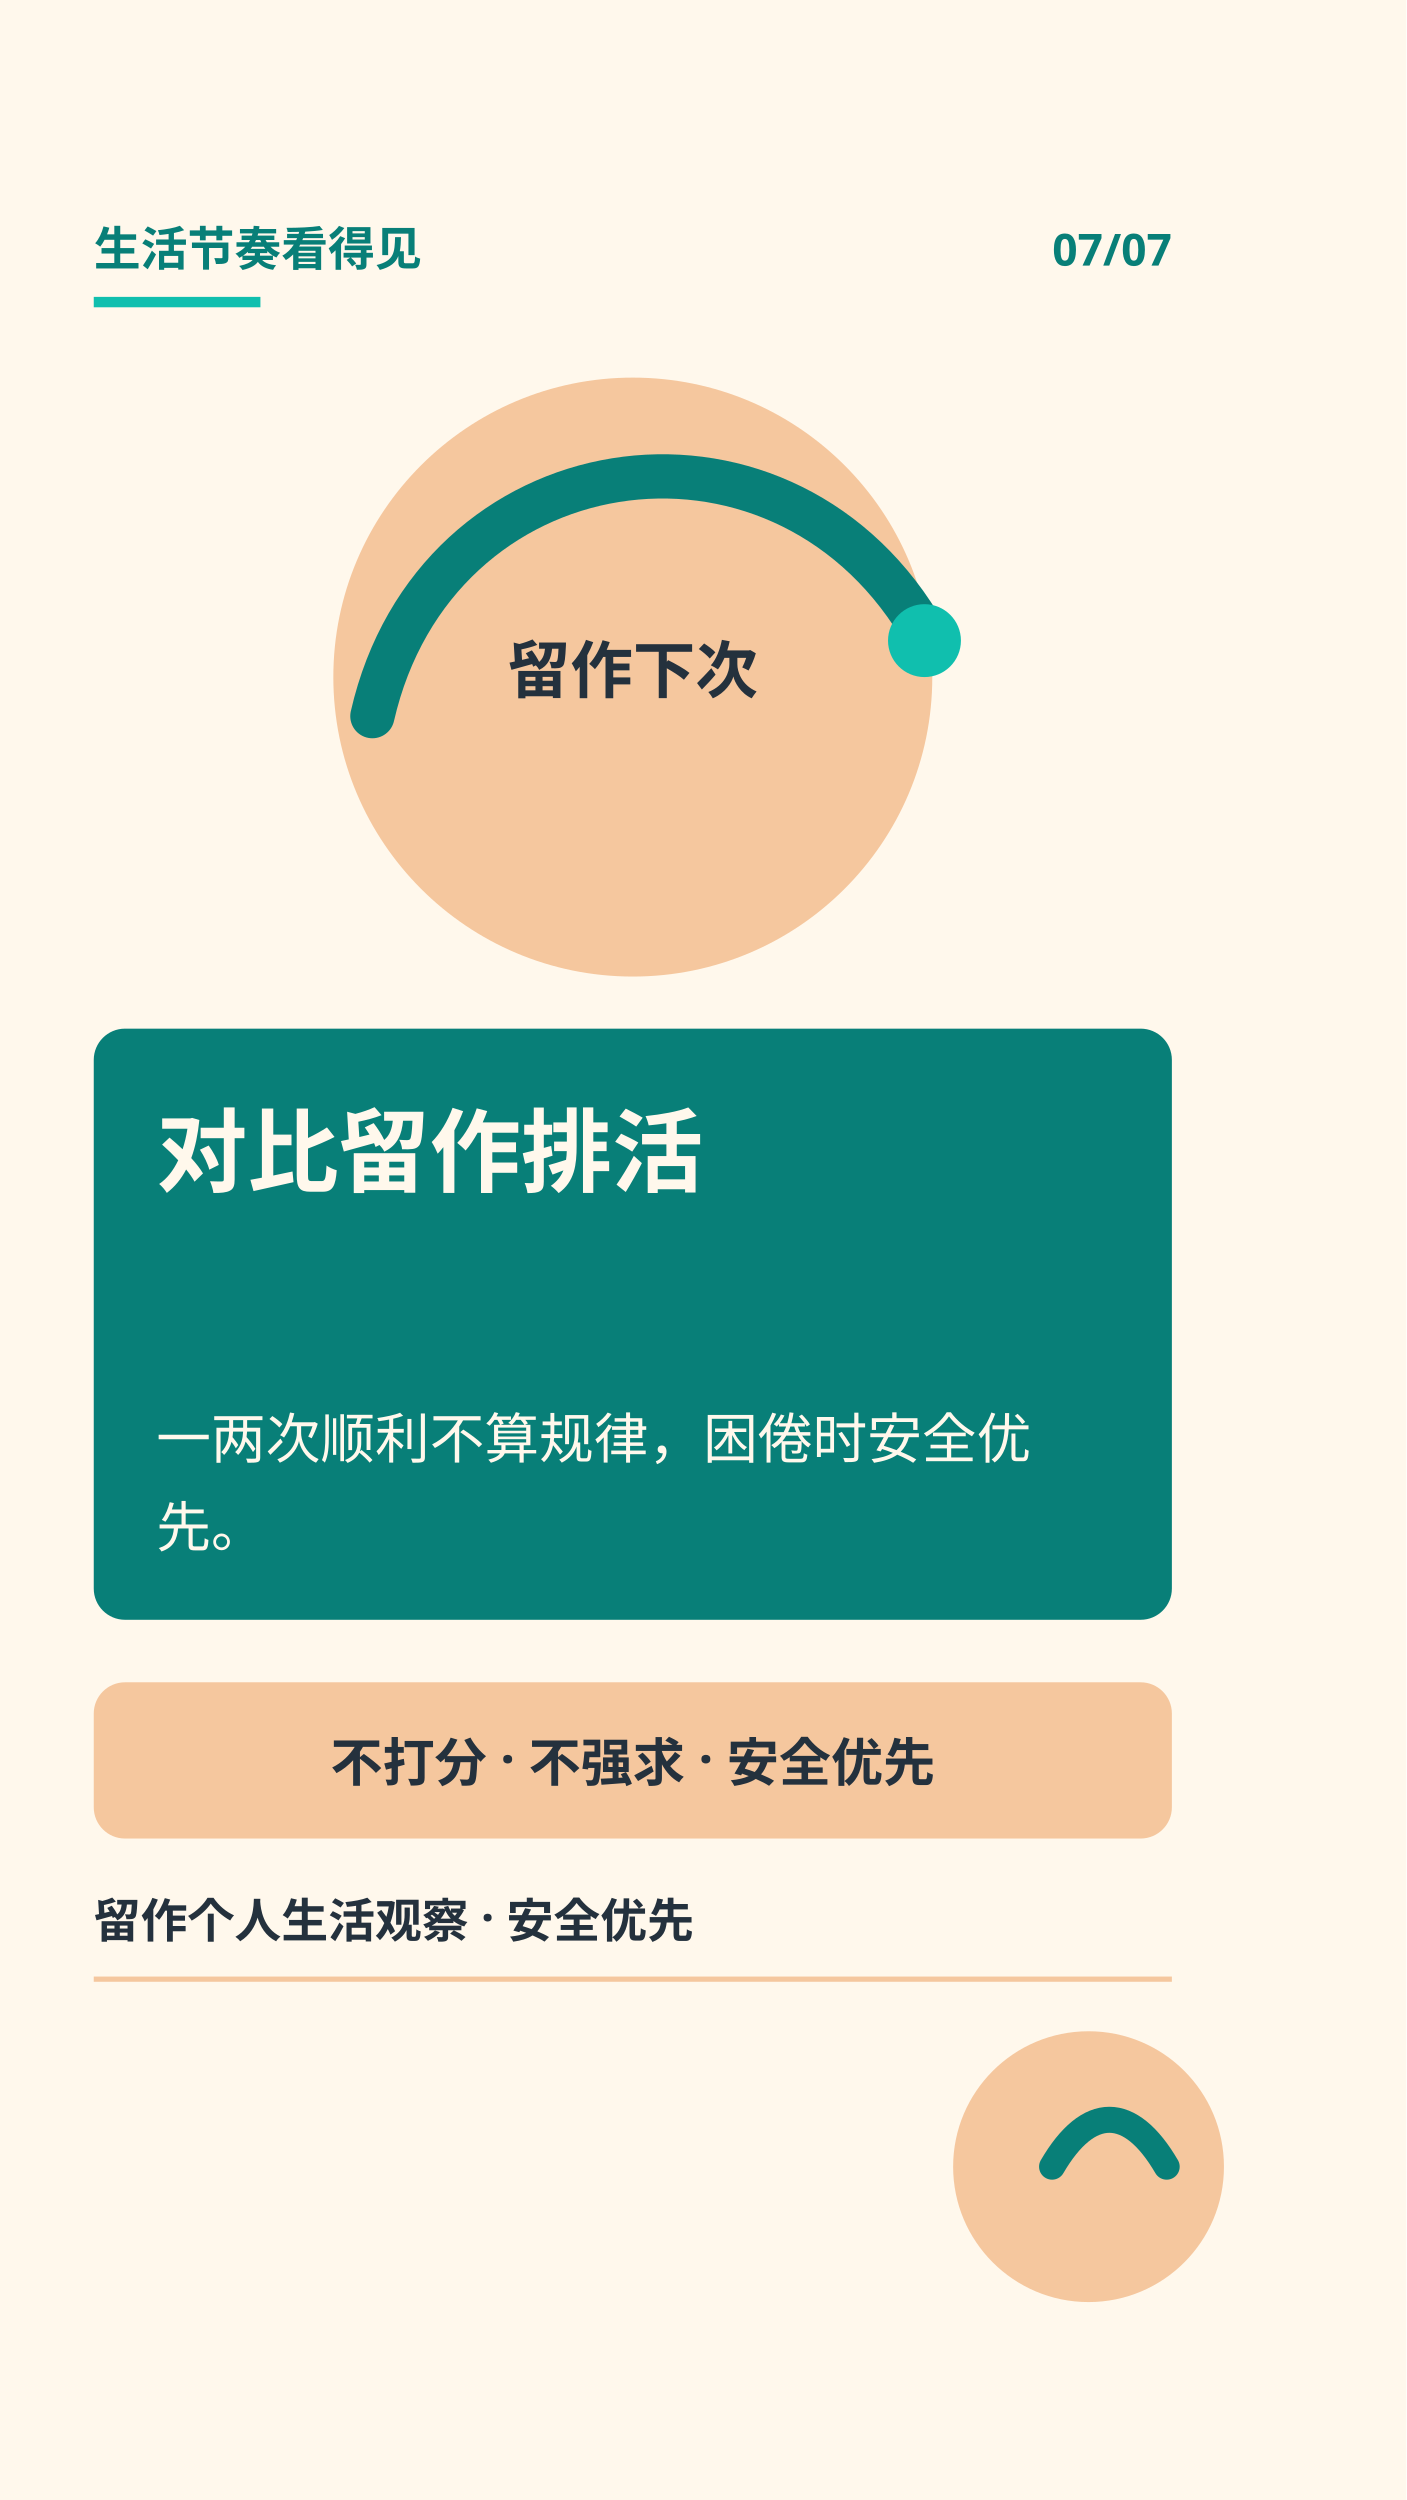
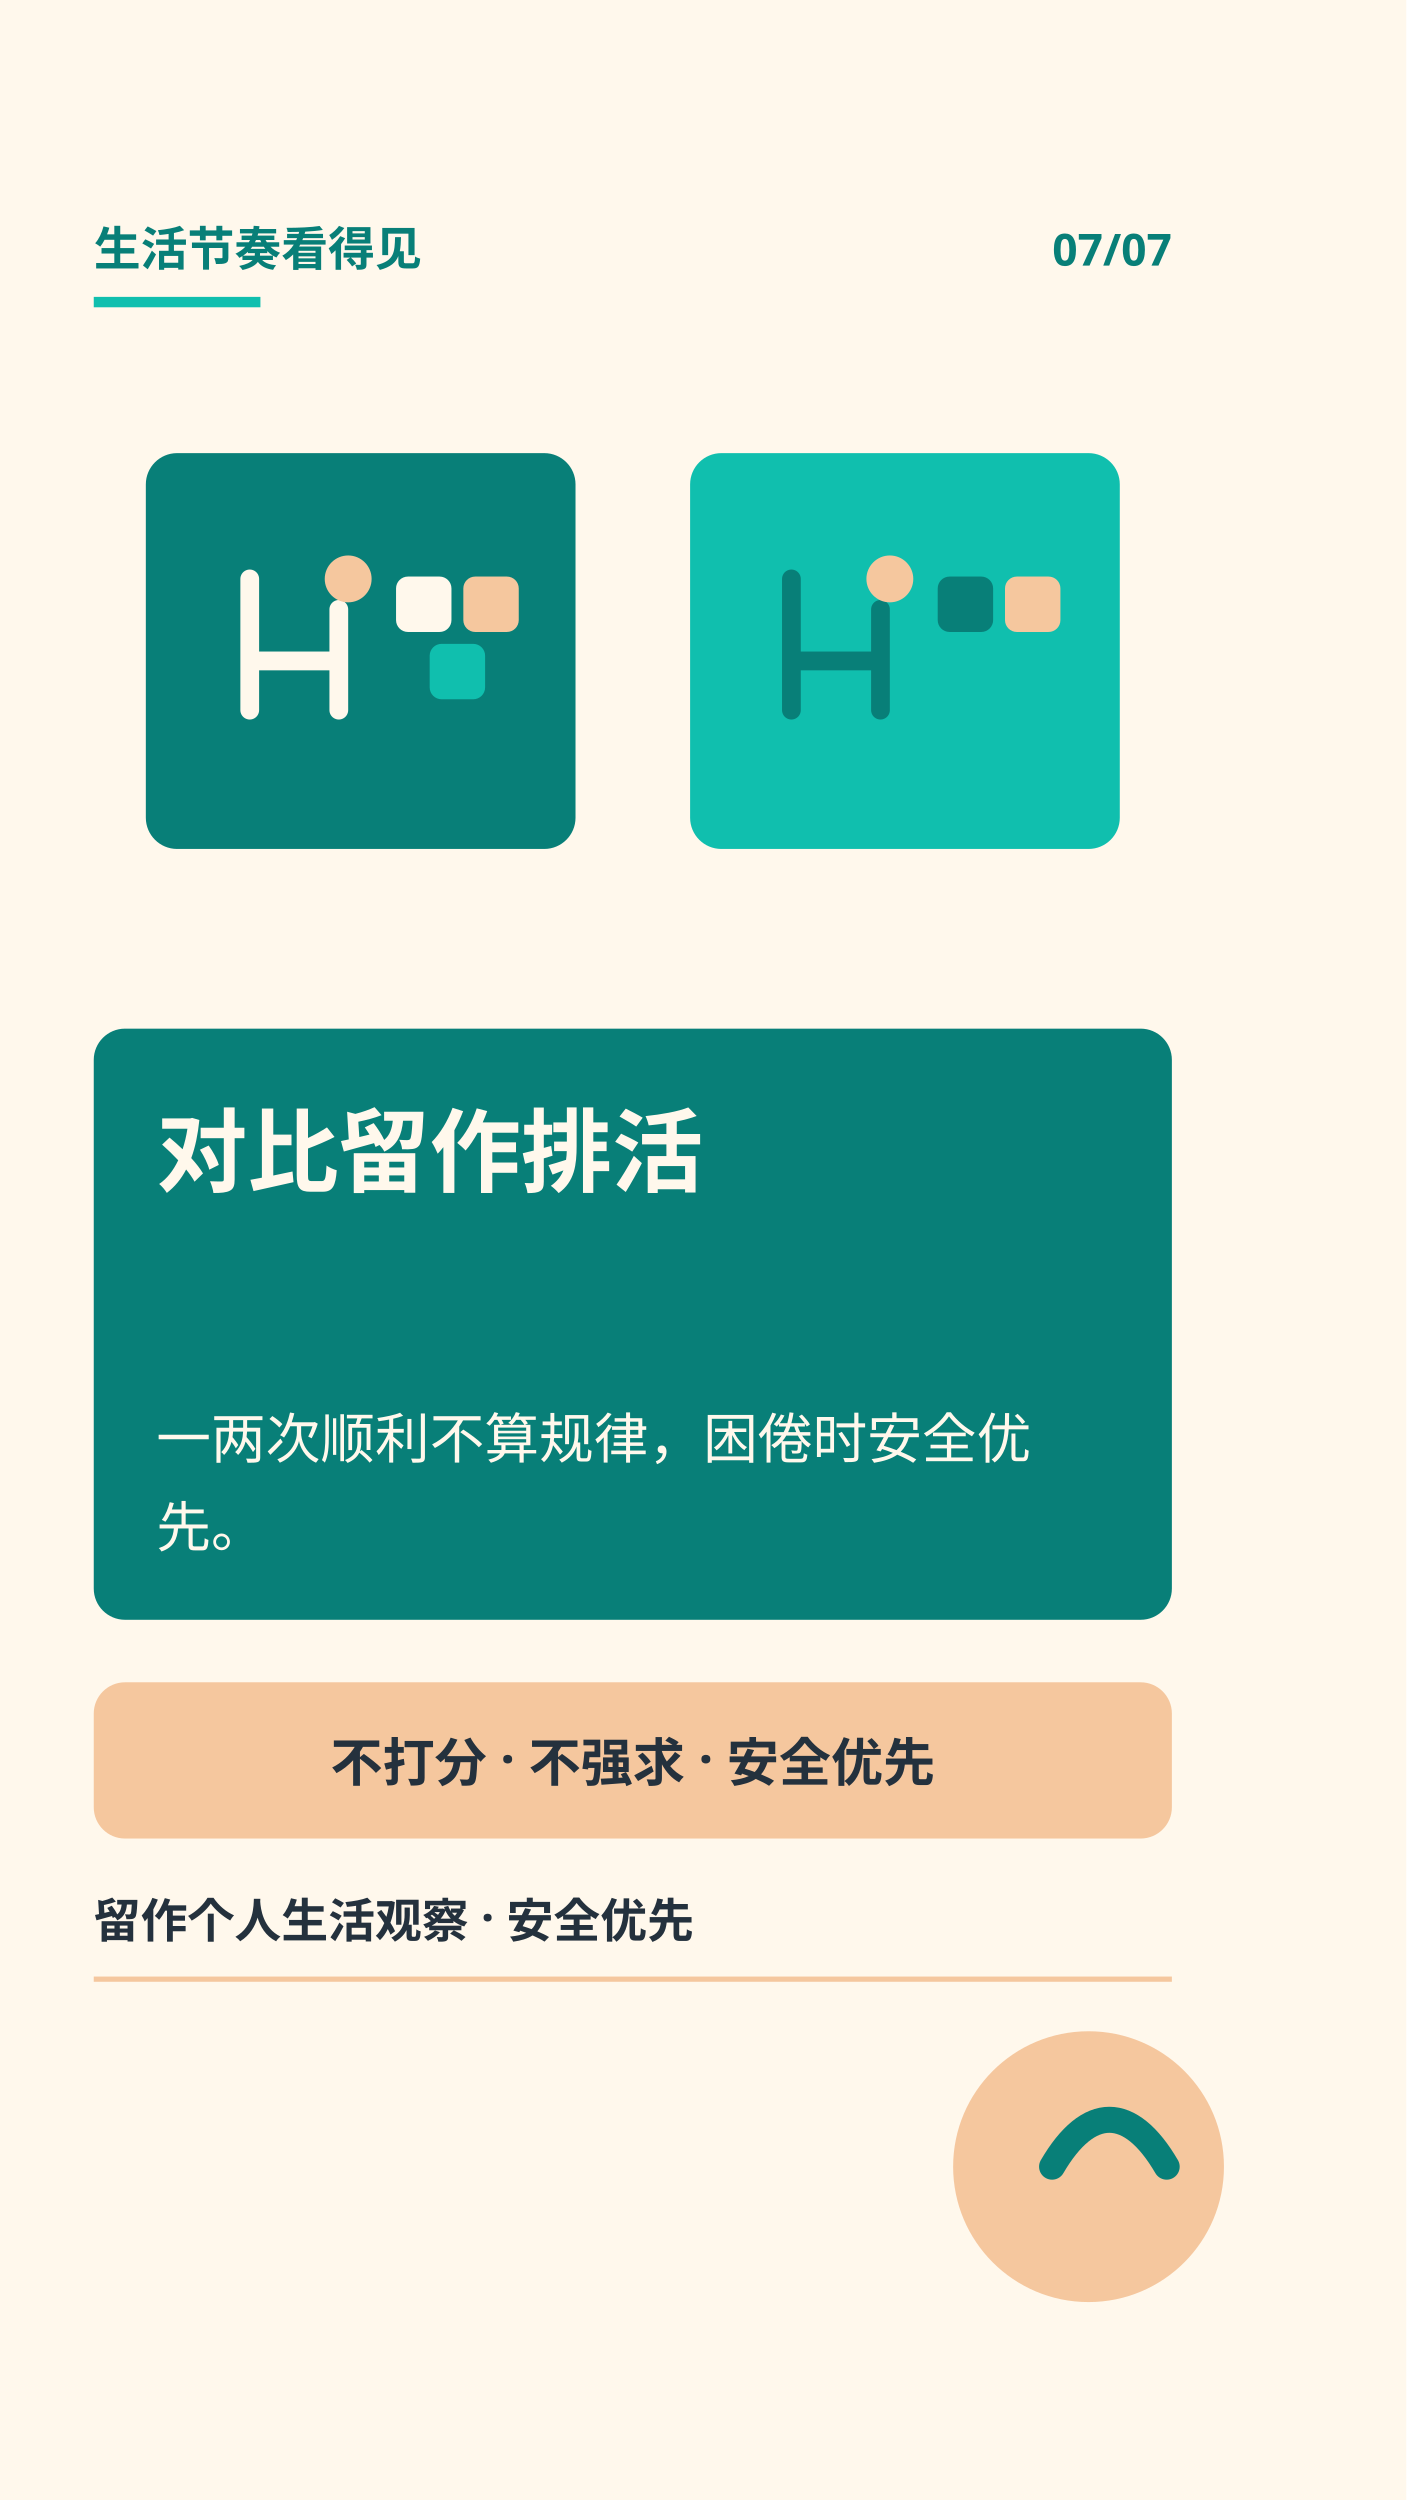
<svg xmlns="http://www.w3.org/2000/svg" width="1080" height="1920" viewBox="0 0 1080 1920">
  <rect width="1080" height="1920" fill="#FFF8EC" />
  <text x="72" y="204" font-family="Noto Sans SC" font-size="36" font-weight="700" fill="#087F78" text-anchor="start">生活节奏看得见</text>
  <path d="M72 232h128" stroke="#10BFAE" stroke-width="8" />
  <text x="900" y="204" font-family="Noto Sans SC" font-size="34" font-weight="700" fill="#087F78" text-anchor="end">07/07</text>
-   <circle cx="486" cy="520" r="230" fill="#F5C79E" />
-   <path d="M286 550c48-210 310-250 420-70" fill="none" stroke="#087F78" stroke-width="34" stroke-linecap="round" />
-   <circle cx="710" cy="492" r="28" fill="#10BFAE" />
-   <text x="486" y="532" font-family="Noto Sans SC" font-size="48" font-weight="700" fill="#24313D" text-anchor="middle">留作下次</text>
+   <g>
+     <rect x="72" y="300" width="828" height="400" rx="24" fill="#FFF8EC" />
+     <rect x="112" y="348" width="330" height="304" rx="24" fill="#087F78" />
+     <rect x="530" y="348" width="330" height="304" rx="24" fill="#10BFAE" />
+     <g>
+       <path d="M191.8 444.6L191.8 507.6L260.2 507.6L260.2 468M191.8 507.6L191.8 545.4M260.2 507.6L260.2 545.4" stroke="#FFF8EC" stroke-width="14.4" fill="none" stroke-linecap="round" />
+       <circle cx="267.4" cy="444.6" r="18" fill="#F5C79E" />
+     </g>
+     <g>
+       <rect x="304.16" y="442.8" width="42.56" height="42.56" rx="9.12" fill="#FFF8EC" />
+       <rect x="355.84" y="442.8" width="42.56" height="42.56" rx="9.12" fill="#F5C79E" />
+       <rect x="330" y="494.48" width="42.56" height="42.56" rx="9.12" fill="#10BFAE" />
+     </g>
+     <g>
+       <path d="M607.8 444.6L607.8 507.6L676.2 507.6L676.2 468M607.8 507.6L607.8 545.4M676.2 507.6L676.2 545.4" stroke="#087F78" stroke-width="14.4" fill="none" stroke-linecap="round" />
+       <circle cx="683.4" cy="444.6" r="18" fill="#F5C79E" />
+     </g>
+     <g>
+       <rect x="720.16" y="442.8" width="42.56" height="42.56" rx="9.12" fill="#087F78" />
+       <rect x="771.84" y="442.8" width="42.56" height="42.56" rx="9.12" fill="#F5C79E" />
+       <rect x="746" y="494.48" width="42.56" height="42.56" rx="9.12" fill="#10BFAE" />
+     </g>
+   </g>
  <rect x="72" y="790" width="828" height="454" rx="24" fill="#087F78" />
  <text x="120" y="910" font-family="Noto Sans SC" font-size="70" font-weight="700" fill="#FFF8EC">
    <tspan x="120" dy="0">对比留作排活</tspan>
  </text>
  <text x="120" y="1120" font-family="Microsoft YaHei" font-size="42" font-weight="400" fill="#FFF8EC">
    <tspan x="120" dy="0">一两次顺利不算规律，困倦时安全优</tspan>
    <tspan x="120" dy="68">先。</tspan>
  </text>
  <rect x="72" y="1292" width="828" height="120" rx="24" fill="#F5C79E" />
  <text x="486" y="1368" font-family="Noto Sans SC" font-size="40" font-weight="700" fill="#24313D" text-anchor="middle">不打分 · 不强求 · 安全优先</text>
  <text x="72" y="1488" font-family="Microsoft YaHei" font-size="36" font-weight="600" fill="#24313D" text-anchor="start">留作个人生活观察 · 安全优先</text>
  <path d="M72 1520h828" stroke="#F5C79E" stroke-width="4" />
  <circle cx="836" cy="1664" r="104" fill="#F5C79E" />
  <path d="M808 1664c28-48 60-48 88 0" stroke="#087F78" stroke-width="20" fill="none" stroke-linecap="round" />
</svg>
